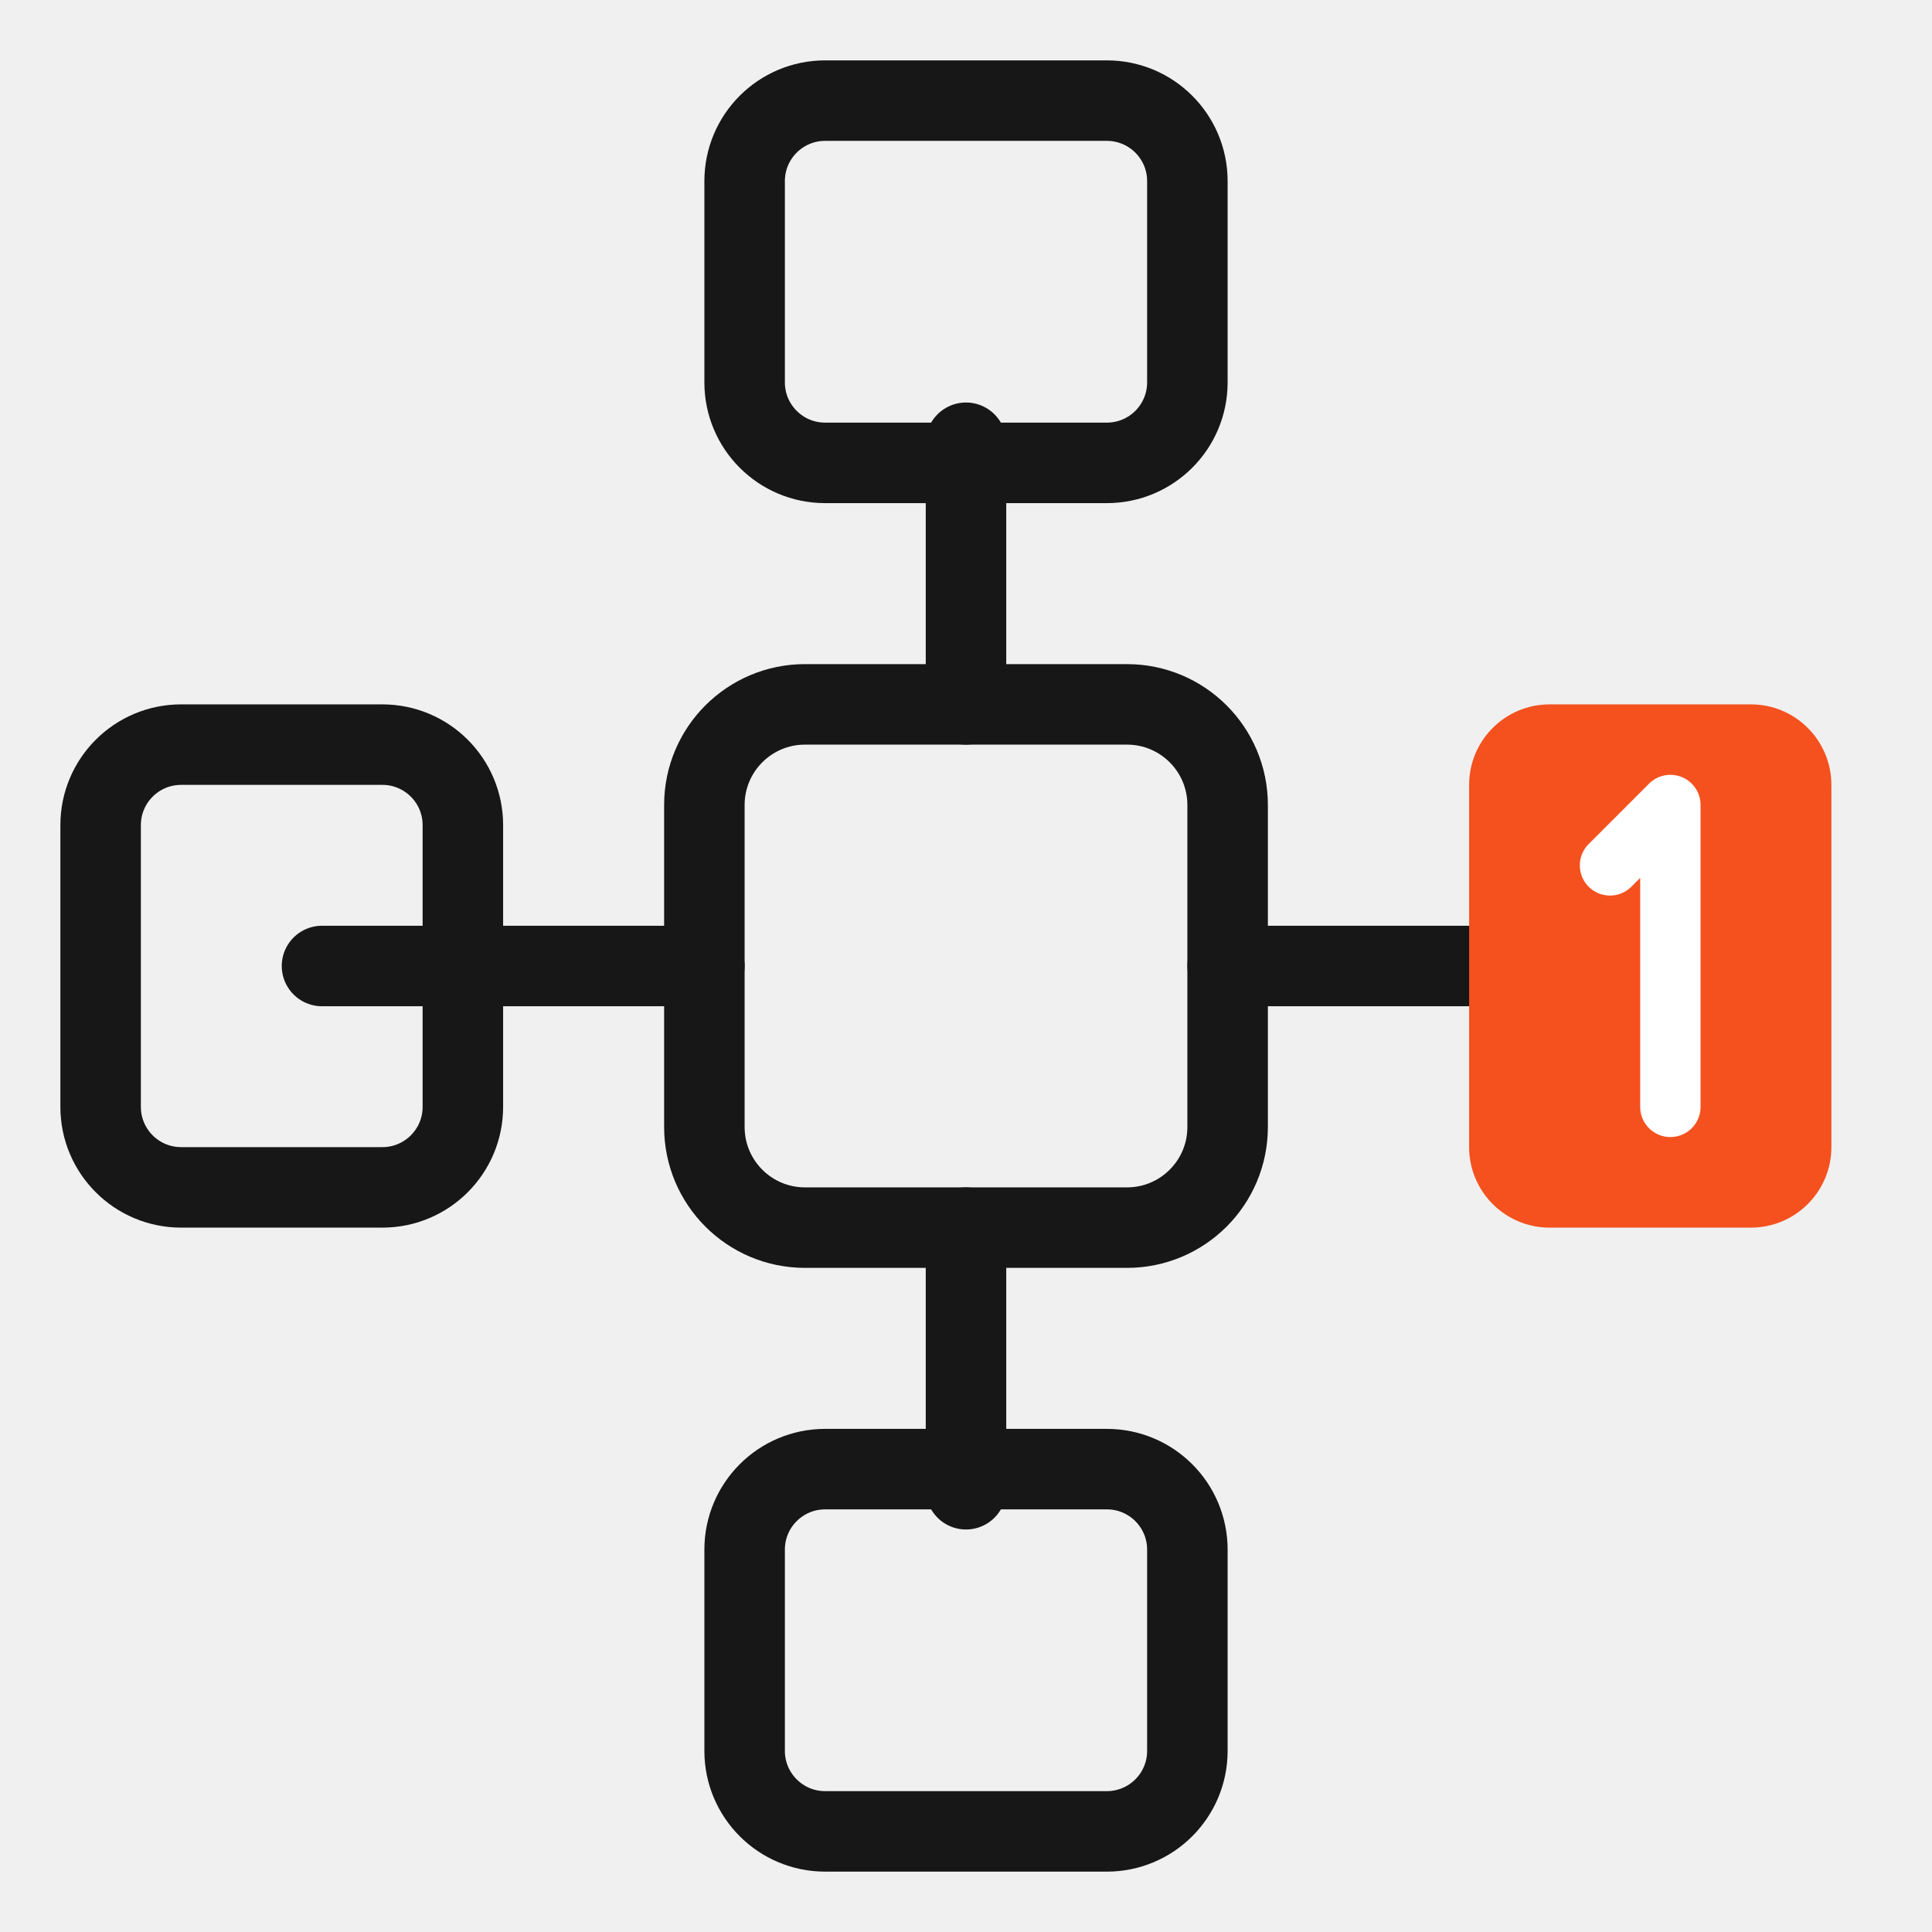
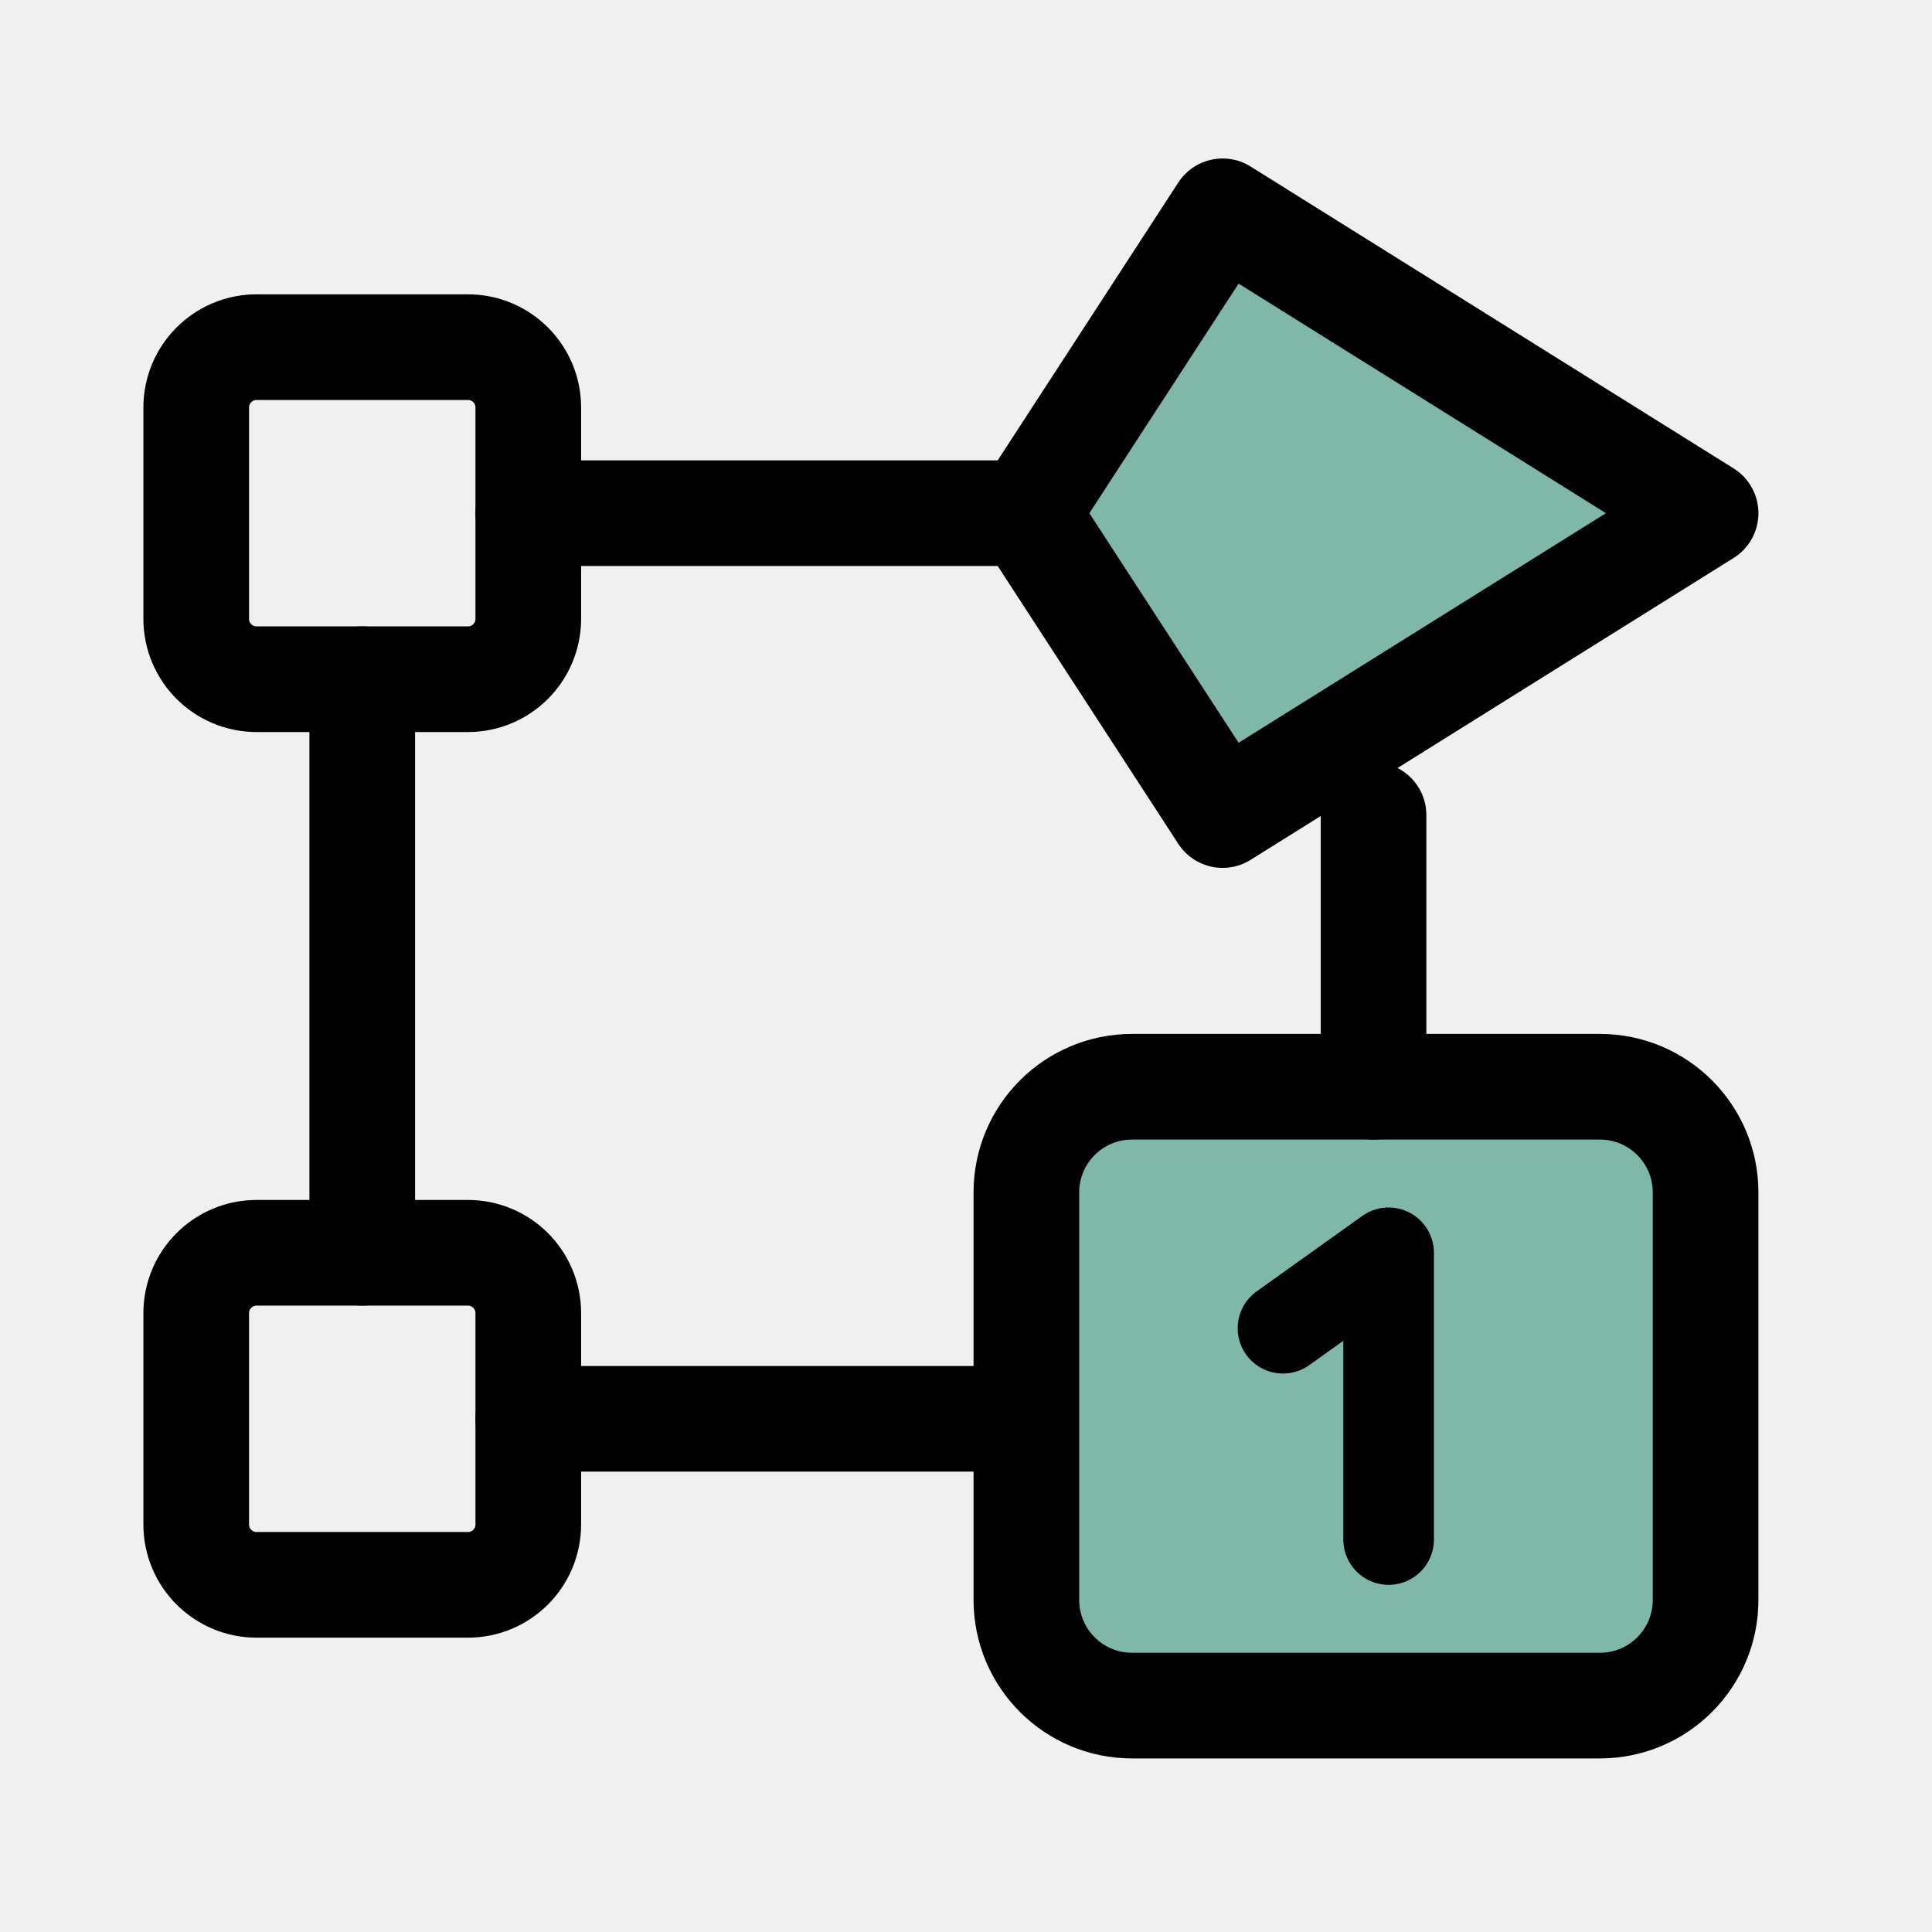
- <svg xmlns="http://www.w3.org/2000/svg" viewBox="0 0 96 96" fill="none">
-   <g stroke="#171717" stroke-width="4" stroke-linecap="round" stroke-linejoin="round">
-     <path d="M16 48H35M48 22V35M48 61V74M61 48H80" />
-     <rect x="35" y="35" width="26" height="26" rx="5" />
-     <rect x="5" y="37" width="18" height="22" rx="4" />
-     <rect x="37" y="5" width="22" height="18" rx="4" />
-     <rect x="37" y="73" width="22" height="18" rx="4" />
+ <svg xmlns="http://www.w3.org/2000/svg" viewBox="0 0 128 128" fill="none">
+   <g stroke="#000000" stroke-width="7" stroke-linecap="round" stroke-linejoin="round">
+     <path d="M35 34h33M24 45v38M35 94h33" />
+     <rect x="13" y="23" width="22" height="22" rx="4" />
+     <rect x="13" y="83" width="22" height="22" rx="4" />
+     <path d="m81 14 32 20-32 20-13-20Z" fill="#7fb7a8" />
+     <rect x="68" y="72" width="45" height="41" rx="7" fill="#7fb7a8" />
+     <path d="M91 54v18" />
  </g>
-   <rect x="73" y="35" width="18" height="26" rx="4" fill="#F4511E" />
-   <path d="M80 43L83 40V55" stroke="#fff" stroke-width="3" stroke-linecap="round" stroke-linejoin="round" />
+   <path d="m85 88 7-5v19" stroke="#000000" stroke-width="6" stroke-linecap="round" stroke-linejoin="round" />
</svg>
